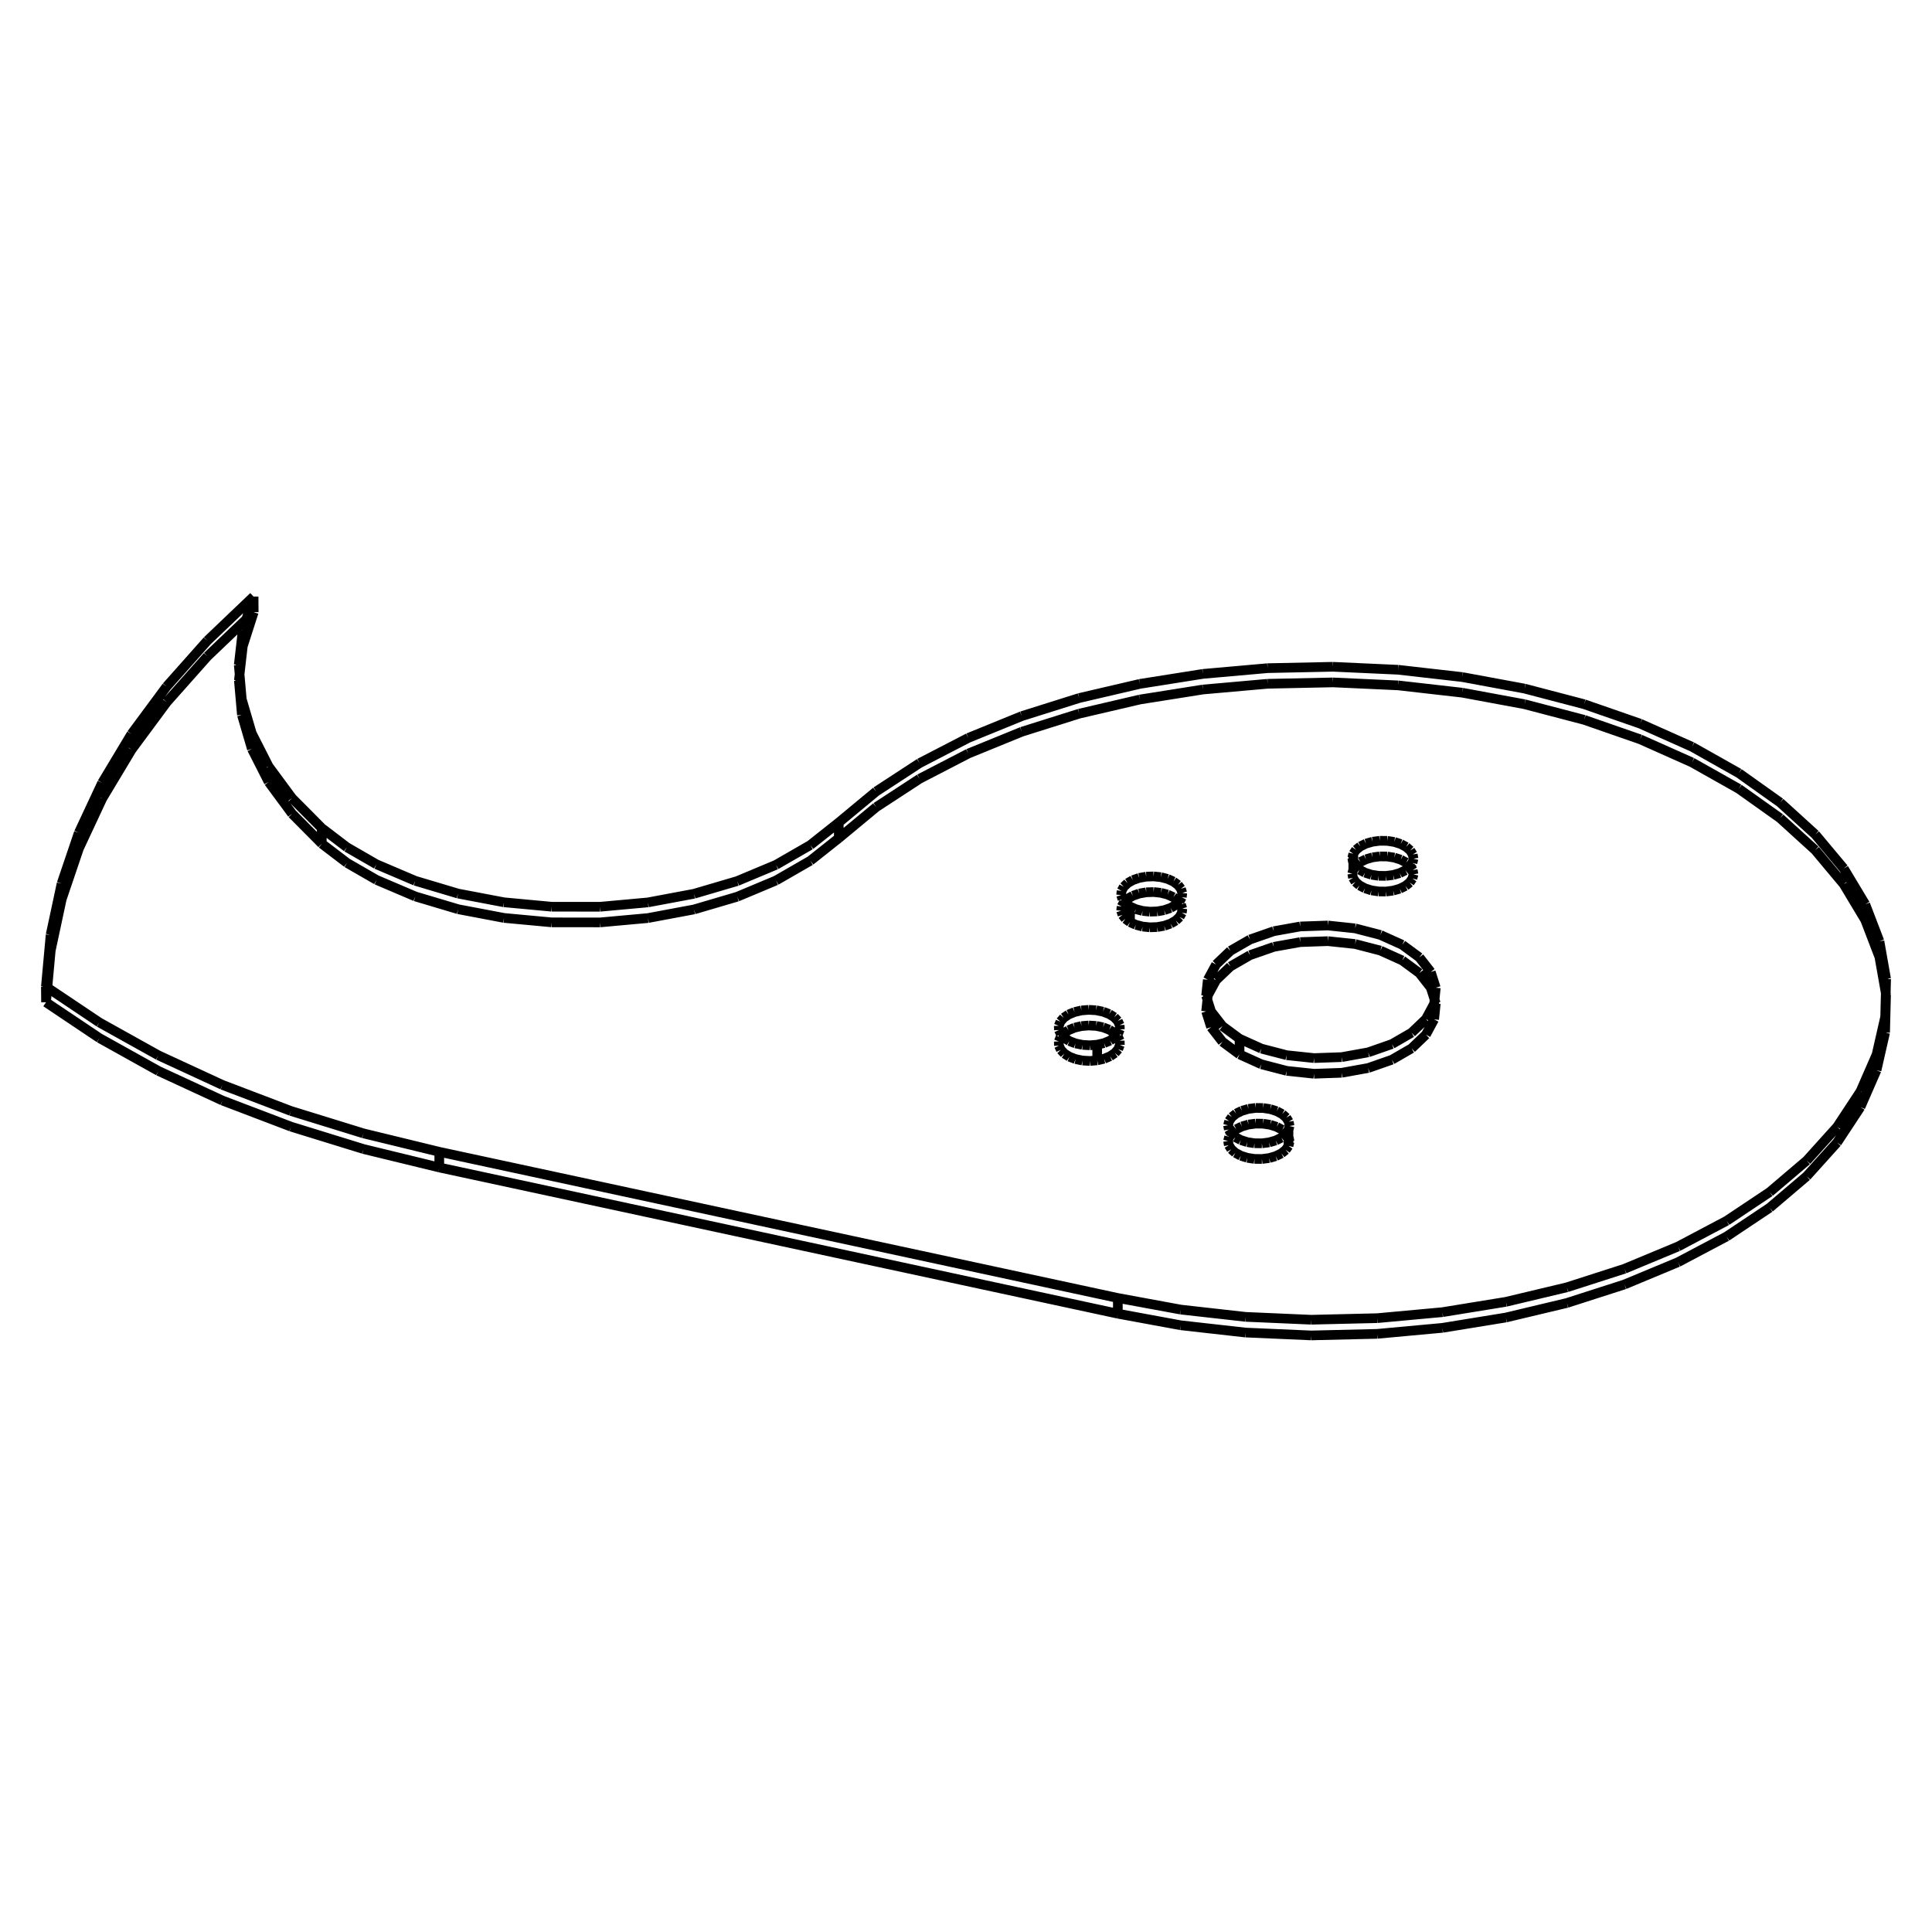
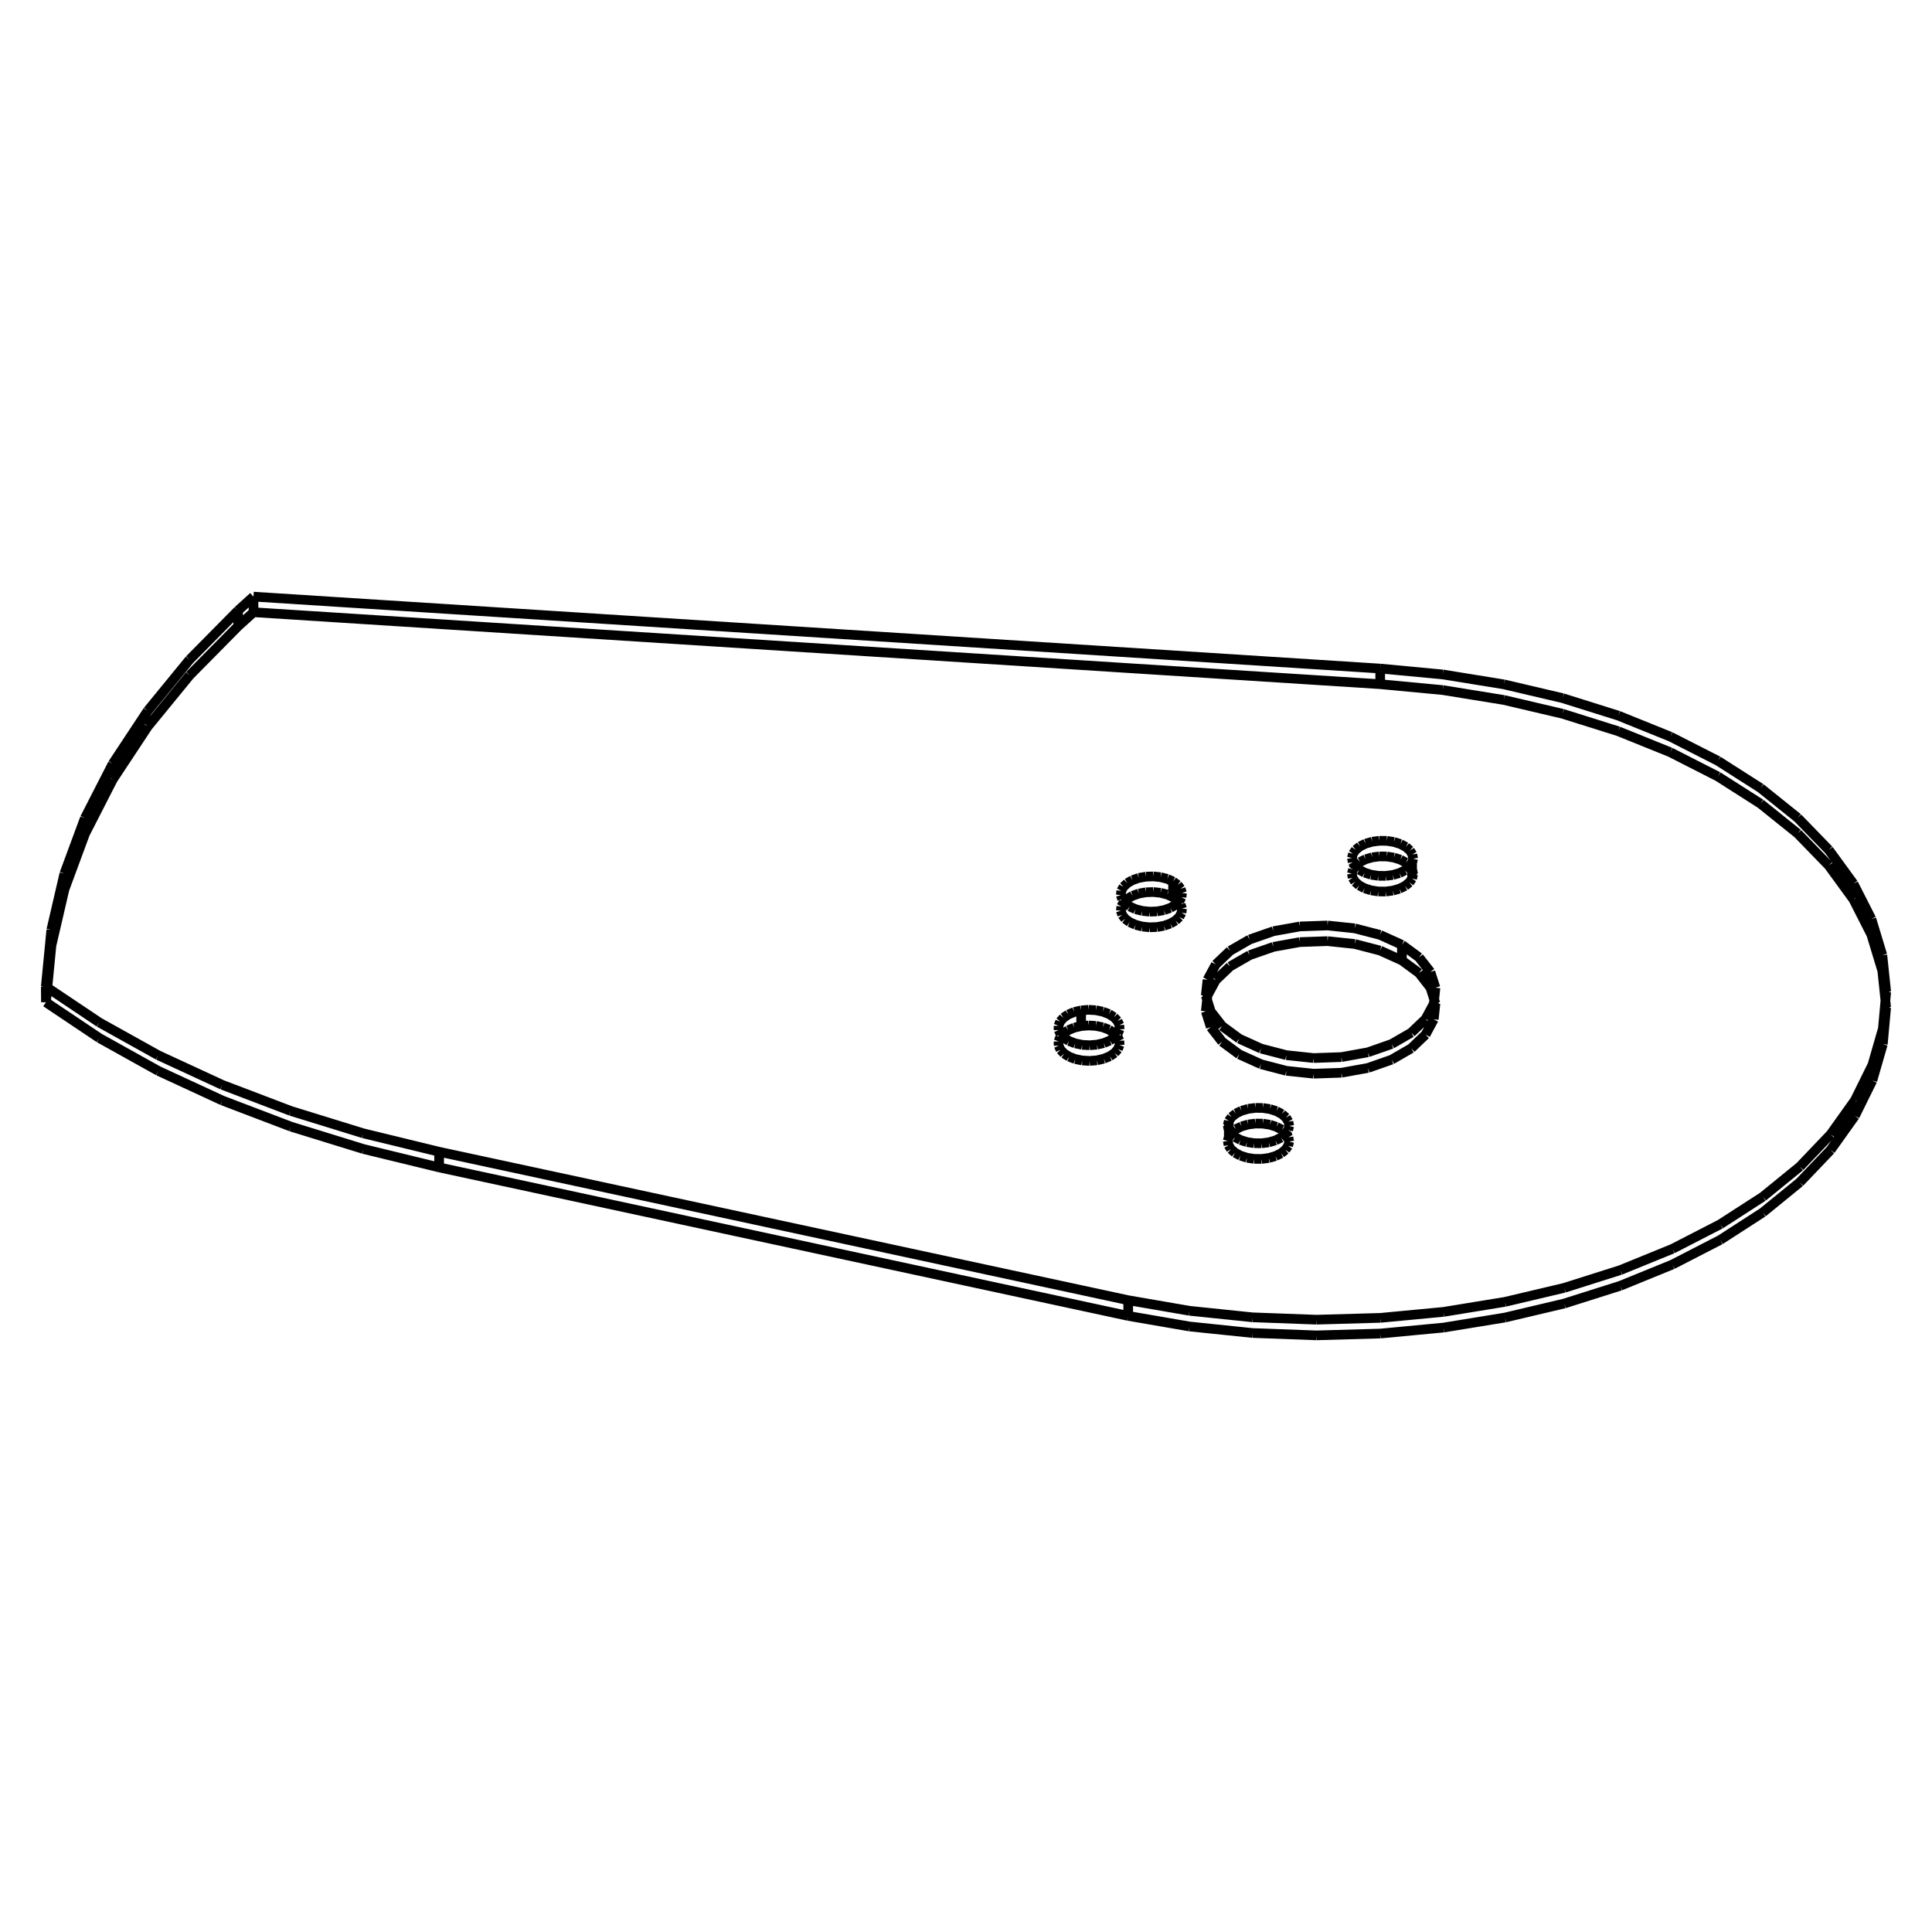
<svg xmlns="http://www.w3.org/2000/svg" viewBox="0 0 800 800">
-   <path d="M133.217,342.878 L120.912,330.477 M120.912,330.477 L111.215,317.337 M111.215,317.337 L104.254,303.637 M104.254,303.637 L100.12,289.564 M100.12,289.564 L98.865,275.309 M98.865,275.309 L100.501,261.067 M100.501,261.067 L105.003,247.029 M347.312,340.58 L335.524,349.93 M335.524,349.93 L321.326,358.106 M321.326,358.106 L305.266,364.832 M305.266,364.832 L287.381,370.092 M287.381,370.092 L268.292,373.668 M268.292,373.668 L248.477,375.47 M248.477,375.47 L228.435,375.452 M228.435,375.452 L208.669,373.616 M208.669,373.616 L189.675,370.007 M189.675,370.007 L171.931,364.717 M171.931,364.717 L155.881,357.879 M155.881,357.879 L143.645,350.829 M143.645,350.829 L133.217,342.878 M18.999,408.536 L20.952,387.116 M20.952,387.116 L25.506,365.844 M25.506,365.844 L32.631,344.824 M32.631,344.824 L42.289,324.16 M42.289,324.16 L54.425,303.952 M54.425,303.952 L68.975,284.298 M68.975,284.298 L85.864,265.293 M85.864,265.293 L105.003,247.029 M462.87,537.475 L488.901,542.27 M488.901,542.27 L515.724,545.283 M515.724,545.283 L542.976,546.472 M542.976,546.472 L570.282,545.822 M570.282,545.822 L597.269,543.34 M597.269,543.34 L623.569,539.061 M623.569,539.061 L648.823,533.044 M648.823,533.044 L672.686,525.373 M672.686,525.373 L694.833,516.154 M694.833,516.154 L714.965,505.514 M714.965,505.514 L732.81,493.599 M732.81,493.599 L748.127,480.572 M748.127,480.572 L760.712,466.613 M760.712,466.613 L770.397,451.912 M770.397,451.912 L777.057,436.669 M777.057,436.669 L780.606,421.091 M780.606,421.091 L781.001,405.389 M781.001,405.389 L778.242,389.774 M778.242,389.774 L772.37,374.458 M772.37,374.458 L763.47,359.645 M763.47,359.645 L751.666,345.533 M751.666,345.533 L737.119,332.31 M737.119,332.31 L720.029,320.151 M720.029,320.151 L700.626,309.219 M700.626,309.219 L679.173,299.658 M679.173,299.658 L655.958,291.593 M655.958,291.593 L631.29,285.131 M631.29,285.131 L605.5,280.356 M605.5,280.356 L578.932,277.333 M578.932,277.333 L551.938,276.099 M551.938,276.099 L524.879,276.672 M524.879,276.672 L498.113,279.044 M498.113,279.044 L471.998,283.184 M471.998,283.184 L446.881,289.037 M446.881,289.037 L423.096,296.526 M423.096,296.526 L400.964,305.554 M400.964,305.554 L380.779,316 M380.779,316 L362.814,327.728 M362.814,327.728 L347.312,340.58 M181.877,476.939 L150.485,469.3 M150.485,469.3 L120.468,460.036 M120.468,460.036 L92.08,449.229 M92.08,449.229 L65.561,436.971 M65.561,436.971 L41.133,423.367 M41.133,423.367 L18.999,408.536 M462.87,537.475 L181.877,476.939 M454.327,432.582 L451.292,432.831 M451.292,432.831 L448.243,432.653 M448.243,432.653 L445.358,432.058 M445.358,432.058 L442.804,431.082 M442.804,431.082 L440.731,429.781 M440.731,429.781 L439.258,428.231 M439.258,428.231 L438.471,426.521 M438.471,426.521 L438.416,424.752 M438.416,424.752 L439.096,423.025 M439.096,423.025 L440.47,421.443 M440.47,421.443 L442.46,420.095 M442.46,420.095 L444.95,419.061 M444.95,419.061 L447.794,418.401 M447.794,418.401 L450.828,418.152 M450.828,418.152 L453.875,418.33 M453.875,418.33 L456.759,418.924 M456.759,418.924 L459.312,419.899 M459.312,419.899 L461.386,421.199 M461.386,421.199 L462.86,422.749 M462.86,422.749 L463.648,424.458 M463.648,424.458 L463.704,426.228 M463.704,426.228 L463.026,427.954 M463.026,427.954 L461.652,429.538 M461.652,429.538 L459.662,430.886 M459.662,430.886 L457.173,431.921 M457.173,431.921 L454.327,432.582 M467.91,375.371 L466.027,373.982 M466.027,373.982 L464.776,372.374 M464.776,372.374 L464.23,370.64 M464.23,370.64 L464.419,368.88 M464.419,368.88 L465.334,367.198 M465.334,367.198 L466.92,365.689 M466.92,365.689 L469.086,364.443 M469.086,364.443 L471.705,363.531 M471.705,363.531 L474.626,363.007 M474.626,363.007 L477.678,362.901 M477.678,362.901 L480.685,363.218 M480.685,363.218 L483.472,363.942 M483.472,363.942 L485.877,365.028 M485.877,365.028 L487.76,366.416 M487.76,366.416 L489.012,368.023 M489.012,368.023 L489.559,369.757 M489.559,369.757 L489.371,371.517 M489.371,371.517 L488.458,373.2 M488.458,373.2 L486.872,374.709 M486.872,374.709 L484.707,375.956 M484.707,375.956 L482.087,376.869 M482.087,376.869 L479.165,377.394 M479.165,377.394 L476.111,377.5 M476.111,377.5 L473.103,377.182 M473.103,377.182 L470.315,376.458 M470.315,376.458 L467.91,375.371 M560.372,353.528 L561.512,351.895 M561.512,351.895 L563.298,350.466 M563.298,350.466 L565.626,349.326 M565.626,349.326 L568.359,348.539 M568.359,348.539 L571.34,348.152 M571.34,348.152 L574.396,348.188 M574.396,348.188 L577.349,348.643 M577.349,348.643 L580.026,349.493 M580.026,349.493 L582.274,350.686 M582.274,350.686 L583.961,352.155 M583.961,352.155 L584.99,353.814 M584.99,353.814 L585.299,355.566 M585.299,355.566 L584.872,357.31 M584.872,357.31 L583.733,358.944 M583.733,358.944 L581.947,360.373 M581.947,360.373 L579.62,361.515 M579.62,361.515 L576.885,362.302 M576.885,362.302 L573.903,362.689 M573.903,362.689 L570.845,362.654 M570.845,362.654 L567.892,362.198 M567.892,362.198 L565.213,361.348 M565.213,361.348 L562.965,360.153 M562.965,360.153 L561.278,358.683 M561.278,358.683 L560.251,357.024 M560.251,357.024 L559.943,355.272 M559.943,355.272 L560.372,353.528 M533.537,468.004 L532.391,469.651 M532.391,469.651 L530.596,471.091 M530.596,471.091 L528.258,472.241 M528.258,472.241 L525.511,473.034 M525.511,473.034 L522.517,473.424 M522.517,473.424 L519.448,473.389 M519.448,473.389 L516.484,472.929 M516.484,472.929 L513.796,472.073 M513.796,472.073 L511.542,470.869 M511.542,470.869 L509.851,469.388 M509.851,469.388 L508.823,467.716 M508.823,467.716 L508.517,465.95 M508.517,465.95 L508.951,464.194 M508.951,464.194 L510.098,462.548 M510.098,462.548 L511.893,461.108 M511.893,461.108 L514.232,459.959 M514.232,459.959 L516.977,459.166 M516.977,459.166 L519.97,458.777 M519.97,458.777 L523.038,458.812 M523.038,458.812 L526,459.271 M526,459.271 L528.687,460.127 M528.687,460.127 L530.941,461.33 M530.941,461.33 L532.632,462.81 M532.632,462.81 L533.662,464.481 M533.662,464.481 L533.969,466.247 M533.969,466.247 L533.537,468.004 M513.27,430.112 L506.19,424.888 M506.19,424.888 L501.483,418.837 M501.483,418.837 L499.423,412.314 M499.423,412.314 L500.127,405.698 M500.127,405.698 L503.553,399.372 M503.553,399.372 L509.5,393.704 M509.5,393.704 L517.621,389.022 M517.621,389.022 L527.445,385.598 M527.445,385.598 L538.401,383.629 M538.401,383.629 L549.855,383.23 M549.855,383.23 L561.142,384.423 M561.142,384.423 L571.608,387.139 M571.608,387.139 L580.647,391.221 M580.647,391.221 L587.732,396.434 M587.732,396.434 L592.453,402.475 M592.453,402.475 L594.533,408.994 M594.533,408.994 L593.851,415.612 M593.851,415.612 L590.443,421.945 M590.443,421.945 L584.506,427.624 M584.506,427.624 L576.385,432.318 M576.385,432.318 L566.551,435.753 M566.551,435.753 L555.577,437.729 M555.577,437.729 L544.102,438.13 M544.102,438.13 L532.794,436.932 M532.794,436.932 L522.314,434.207 M522.314,434.207 L513.27,430.112 M133.263,349.353 L133.217,342.878 M105.052,253.494 L105.003,247.029 M105.052,253.494 L100.55,267.533 M100.55,267.533 L98.914,281.777 M98.914,281.777 L100.169,296.033 M100.169,296.033 L104.303,310.108 M104.303,310.108 L111.263,323.81 M111.263,323.81 L120.959,336.952 M120.959,336.952 L133.263,349.353 M347.334,347.056 L335.548,356.407 M335.548,356.407 L321.351,364.583 M321.351,364.583 L305.292,371.31 M305.292,371.31 L287.409,376.571 M287.409,376.571 L268.323,380.147 M268.323,380.147 L248.51,381.949 M248.51,381.949 L228.47,381.932 M228.47,381.932 L208.706,380.095 M208.706,380.095 L189.715,376.486 M189.715,376.486 L171.973,371.195 M171.973,371.195 L155.925,364.356 M155.925,364.356 L143.69,357.305 M143.69,357.305 L133.263,349.353 M347.334,347.056 L347.312,340.58 M19.057,415.019 L18.999,408.536 M19.057,415.019 L21.01,393.597 M21.01,393.597 L25.563,372.322 M25.563,372.322 L32.688,351.3 M32.688,351.3 L42.345,330.633 M42.345,330.633 L54.479,310.423 M54.479,310.423 L69.028,290.767 M69.028,290.767 L85.914,271.76 M85.914,271.76 L105.052,253.494 M347.334,347.056 L362.834,334.202 M362.834,334.202 L380.797,322.473 M380.797,322.473 L400.98,312.025 M400.98,312.025 L423.11,302.997 M423.11,302.997 L446.892,295.507 M446.892,295.507 L472.006,289.653 M472.006,289.653 L498.119,285.513 M498.119,285.513 L524.881,283.141 M524.881,283.141 L551.938,282.568 M551.938,282.568 L578.928,283.801 M578.928,283.801 L605.494,286.825 M605.494,286.825 L631.281,291.6 M631.281,291.6 L655.946,298.063 M655.946,298.063 L679.159,306.129 M679.159,306.129 L700.609,315.691 M700.609,315.691 L720.01,326.625 M720.01,326.625 L737.098,338.784 M737.098,338.784 L751.643,352.009 M751.643,352.009 L763.446,366.122 M763.446,366.122 L772.345,380.937 M772.345,380.937 L778.216,396.255 M778.216,396.255 L780.975,411.871 M780.975,411.871 L780.58,427.575 M780.58,427.575 L777.032,443.155 M777.032,443.155 L770.373,458.4 M770.373,458.4 L760.688,473.103 M760.688,473.103 L748.104,487.063 M748.104,487.063 L732.789,500.091 M732.789,500.091 L714.947,512.008 M714.947,512.008 L694.817,522.649 M694.817,522.649 L672.672,531.869 M672.672,531.869 L648.812,539.541 M648.812,539.541 L623.561,545.558 M623.561,545.558 L597.264,549.837 M597.264,549.837 L570.279,552.32 M570.279,552.32 L542.976,552.971 M542.976,552.971 L515.728,551.781 M515.728,551.781 L488.907,548.768 M488.907,548.768 L462.88,543.972 M462.88,543.972 L462.87,537.475 M181.917,483.43 L181.877,476.939 M19.057,415.019 L41.189,429.852 M41.189,429.852 L65.615,443.457 M65.615,443.457 L92.131,455.716 M92.131,455.716 L120.515,466.525 M120.515,466.525 L150.529,475.79 M150.529,475.79 L181.917,483.43 M462.88,543.972 L181.917,483.43 M454.337,439.068 L454.327,432.582 M454.337,439.068 L457.183,438.407 M457.183,438.407 L459.672,437.372 M459.672,437.372 L461.662,436.023 M461.662,436.023 L463.035,434.439 M463.035,434.439 L463.714,432.713 M463.714,432.713 L463.657,430.943 M463.657,430.943 L462.869,429.234 M462.869,429.234 L461.395,427.684 M461.395,427.684 L459.322,426.383 M459.322,426.383 L456.769,425.408 M456.769,425.408 L453.886,424.814 M453.886,424.814 L450.839,424.636 M450.839,424.636 L447.805,424.885 M447.805,424.885 L444.961,425.545 M444.961,425.545 L442.472,426.579 M442.472,426.579 L440.482,427.927 M440.482,427.927 L439.108,429.51 M439.108,429.51 L438.428,431.237 M438.428,431.237 L438.483,433.006 M438.483,433.006 L439.27,434.716 M439.27,434.716 L440.743,436.266 M440.743,436.266 L442.816,437.568 M442.816,437.568 L445.369,438.544 M445.369,438.544 L448.254,439.138 M448.254,439.138 L451.302,439.316 M451.302,439.316 L454.337,439.068 M467.919,381.85 L467.91,375.371 M467.919,381.85 L470.323,382.938 M470.323,382.938 L473.111,383.662 M473.111,383.662 L476.119,383.98 M476.119,383.98 L479.172,383.873 M479.172,383.873 L482.094,383.348 M482.094,383.348 L484.714,382.436 M484.714,382.436 L486.879,381.189 M486.879,381.189 L488.465,379.679 M488.465,379.679 L489.378,377.996 M489.378,377.996 L489.566,376.236 M489.566,376.236 L489.018,374.502 M489.018,374.502 L487.766,372.894 M487.766,372.894 L485.883,371.507 M485.883,371.507 L483.479,370.42 M483.479,370.42 L480.692,369.696 M480.692,369.696 L477.686,369.379 M477.686,369.379 L474.634,369.485 M474.634,369.485 L471.714,370.009 M471.714,370.009 L469.095,370.921 M469.095,370.921 L466.929,372.167 M466.929,372.167 L465.343,373.676 M465.343,373.676 L464.429,375.359 M464.429,375.359 L464.239,377.119 M464.239,377.119 L464.785,378.853 M464.785,378.853 L466.036,380.462 M466.036,380.462 L467.919,381.85 M560.37,360.005 L560.372,353.528 M560.37,360.005 L559.942,361.749 M559.942,361.749 L560.25,363.502 M560.25,363.502 L561.277,365.161 M561.277,365.161 L562.963,366.631 M562.963,366.631 L565.211,367.826 M565.211,367.826 L567.889,368.676 M567.889,368.676 L570.843,369.132 M570.843,369.132 L573.9,369.167 M573.9,369.167 L576.882,368.78 M576.882,368.78 L579.616,367.993 M579.616,367.993 L581.943,366.851 M581.943,366.851 L583.729,365.422 M583.729,365.422 L584.868,363.787 M584.868,363.787 L585.295,362.043 M585.295,362.043 L584.986,360.291 M584.986,360.291 L583.957,358.632 M583.957,358.632 L582.27,357.163 M582.27,357.163 L580.023,355.969 M580.023,355.969 L577.345,355.12 M577.345,355.12 L574.393,354.664 M574.393,354.664 L571.338,354.629 M571.338,354.629 L568.357,355.015 M568.357,355.015 L565.623,355.802 M565.623,355.802 L563.296,356.943 M563.296,356.943 L561.511,358.371 M561.511,358.371 L560.37,360.005 M533.539,474.494 L533.537,468.004 M533.539,474.494 L533.971,472.736 M533.971,472.736 L533.663,470.971 M533.663,470.971 L532.634,469.299 M532.634,469.299 L530.943,467.819 M530.943,467.819 L528.689,466.616 M528.689,466.616 L526.003,465.76 M526.003,465.76 L523.04,465.301 M523.04,465.301 L519.973,465.265 M519.973,465.265 L516.981,465.655 M516.981,465.655 L514.235,466.448 M514.235,466.448 L511.897,467.597 M511.897,467.597 L510.102,469.037 M510.102,469.037 L508.955,470.683 M508.955,470.683 L508.522,472.44 M508.522,472.44 L508.828,474.206 M508.828,474.206 L509.856,475.878 M509.856,475.878 L511.546,477.359 M511.546,477.359 L513.8,478.563 M513.8,478.563 L516.487,479.419 M516.487,479.419 L519.451,479.879 M519.451,479.879 L522.519,479.915 M522.519,479.915 L525.514,479.525 M525.514,479.525 L528.26,478.731 M528.26,478.731 L530.598,477.581 M530.598,477.581 L532.392,476.14 M532.392,476.14 L533.539,474.494 M513.274,436.598 L513.27,430.112 M513.274,436.598 L522.317,440.693 M522.317,440.693 L532.796,443.419 M532.796,443.419 L544.102,444.616 M544.102,444.616 L555.576,444.215 M555.576,444.215 L566.548,442.239 M566.548,442.239 L576.381,438.803 M576.381,438.803 L584.502,434.109 M584.502,434.109 L590.438,428.429 M590.438,428.429 L593.845,422.096 M593.845,422.096 L594.528,415.477 M594.528,415.477 L592.448,408.957 M592.448,408.957 L587.728,402.916 M587.728,402.916 L580.643,397.702 M580.643,397.702 L571.605,393.619 M571.605,393.619 L561.14,390.903 M561.14,390.903 L549.854,389.71 M549.854,389.71 L538.402,390.11 M538.402,390.11 L527.447,392.079 M527.447,392.079 L517.624,395.503 M517.624,395.503 L509.504,400.185 M509.504,400.185 L503.558,405.854 M503.558,405.854 L500.132,412.18 M500.132,412.18 L499.428,418.798 M499.428,418.798 L501.488,425.322 M501.488,425.322 L506.194,431.372 M506.194,431.372 L513.274,436.598" stroke="black" stroke-width="4" fill="red" />
+   <path d="M104.999,253.515 L104.95,247.051 M98.637,259.273 L98.587,252.808 M104.999,253.515 L98.637,259.273 M104.95,247.051 L98.587,252.808 M571.513,283.305 L571.516,276.838 M571.513,283.305 L104.999,253.515 M571.516,276.838 L104.95,247.051 M19.021,415.008 L18.963,408.526 M98.637,259.273 L78.544,279.619 M78.544,279.619 L61.205,300.812 M61.205,300.812 L46.727,322.728 M46.727,322.728 L35.204,345.239 M35.204,345.239 L26.71,368.213 M26.71,368.213 L21.302,391.515 M21.302,391.515 L19.021,415.008 M98.587,252.808 L78.492,273.152 M78.492,273.152 L61.151,294.343 M61.151,294.343 L46.672,316.256 M46.672,316.256 L35.147,338.765 M35.147,338.765 L26.652,361.736 M26.652,361.736 L21.244,385.036 M21.244,385.036 L18.963,408.526 M181.85,483.405 L150.467,475.767 M150.467,475.767 L120.46,466.504 M120.46,466.504 L92.081,455.698 M92.081,455.698 L65.57,443.44 M65.57,443.44 L41.148,429.838 M41.148,429.838 L19.021,415.008 M181.85,483.405 L467.173,544.888 M571.513,283.305 L597.429,285.745 M597.429,285.745 L622.711,289.845 M622.711,289.845 L647.043,295.555 M647.043,295.555 L670.12,302.804 M670.12,302.804 L691.651,311.502 M691.651,311.502 L711.364,321.542 M711.364,321.542 L729.01,332.799 M729.01,332.799 L744.365,345.132 M744.365,345.132 L757.232,358.387 M757.232,358.387 L767.445,372.399 M767.445,372.399 L774.872,386.992 M774.872,386.992 L779.415,401.982 M779.415,401.982 L781.011,417.18 M781.011,417.18 L779.637,432.392 M779.637,432.392 L775.303,447.427 M775.303,447.427 L768.062,462.092 M768.062,462.092 L758.002,476.199 M758.002,476.199 L745.245,489.569 M745.245,489.569 L729.953,502.028 M729.953,502.028 L712.317,513.417 M712.317,513.417 L692.561,523.587 M692.561,523.587 L670.935,532.409 M670.935,532.409 L647.716,539.766 M647.716,539.766 L623.202,545.563 M623.202,545.563 L597.705,549.725 M597.705,549.725 L571.555,552.198 M571.555,552.198 L545.087,552.949 M545.087,552.949 L518.641,551.969 M518.641,551.969 L492.558,549.27 M492.558,549.27 L467.173,544.888 M485.757,371.504 L483.353,370.417 M483.353,370.417 L480.567,369.694 M480.567,369.694 L477.561,369.377 M477.561,369.377 L474.509,369.483 M474.509,369.483 L471.589,370.007 M471.589,370.007 L468.971,370.919 M468.971,370.919 L466.806,372.165 M466.806,372.165 L465.22,373.673 M465.22,373.673 L464.306,375.356 M464.306,375.356 L464.116,377.115 M464.116,377.115 L464.663,378.85 M464.663,378.85 L465.913,380.457 M465.913,380.457 L467.795,381.845 M467.795,381.845 L470.2,382.933 M470.2,382.933 L472.987,383.657 M472.987,383.657 L475.994,383.975 M475.994,383.975 L479.047,383.868 M479.047,383.868 L481.968,383.344 M481.968,383.344 L484.587,382.431 M484.587,382.431 L486.752,381.184 M486.752,381.184 L488.337,379.675 M488.337,379.675 L489.25,377.992 M489.25,377.992 L489.438,376.232 M489.438,376.232 L488.891,374.499 M488.891,374.499 L487.639,372.891 M487.639,372.891 L485.757,371.504 M584.722,363.786 L585.149,362.043 M585.149,362.043 L584.839,360.291 M584.839,360.291 L583.811,358.632 M583.811,358.632 L582.125,357.163 M582.125,357.163 L579.878,355.97 M579.878,355.97 L577.201,355.12 M577.201,355.12 L574.249,354.665 M574.249,354.665 L571.194,354.629 M571.194,354.629 L568.214,355.016 M568.214,355.016 L565.481,355.803 M565.481,355.803 L563.154,356.943 M563.154,356.943 L561.369,358.372 M561.369,358.372 L560.229,360.005 M560.229,360.005 L559.801,361.748 M559.801,361.748 L560.108,363.501 M560.108,363.501 L561.135,365.16 M561.135,365.16 L562.821,366.629 M562.821,366.629 L565.069,367.824 M565.069,367.824 L567.747,368.674 M567.747,368.674 L570.699,369.13 M570.699,369.13 L573.756,369.165 M573.756,369.165 L576.737,368.778 M576.737,368.778 L579.471,367.991 M579.471,367.991 L581.798,366.85 M581.798,366.85 L583.583,365.42 M583.583,365.42 L584.722,363.786 M447.686,424.872 L444.842,425.532 M444.842,425.532 L442.353,426.566 M442.353,426.566 L440.364,427.914 M440.364,427.914 L438.99,429.496 M438.99,429.496 L438.31,431.222 M438.31,431.222 L438.365,432.992 M438.365,432.992 L439.152,434.701 M439.152,434.701 L440.624,436.251 M440.624,436.251 L442.697,437.552 M442.697,437.552 L445.25,438.529 M445.25,438.529 L448.134,439.123 M448.134,439.123 L451.182,439.301 M451.182,439.301 L454.217,439.052 M454.217,439.052 L457.061,438.391 M457.061,438.391 L459.55,437.356 M459.55,437.356 L461.54,436.008 M461.54,436.008 L462.913,434.425 M462.913,434.425 L463.591,432.698 M463.591,432.698 L463.534,430.929 M463.534,430.929 L462.746,429.22 M462.746,429.22 L461.273,427.67 M461.273,427.67 L459.2,426.37 M459.2,426.37 L456.648,425.395 M456.648,425.395 L453.765,424.801 M453.765,424.801 L450.719,424.623 M450.719,424.623 L447.686,424.872 M580.498,397.695 L571.462,393.613 M571.462,393.613 L560.999,390.897 M560.999,390.897 L549.715,389.704 M549.715,389.704 L538.265,390.103 M538.265,390.103 L527.312,392.072 M527.312,392.072 L517.491,395.496 M517.491,395.496 L509.372,400.177 M509.372,400.177 L503.427,405.845 M503.427,405.845 L500.003,412.17 M500.003,412.17 L499.299,418.786 M499.299,418.786 L501.358,425.309 M501.358,425.309 L506.064,431.358 M506.064,431.358 L513.142,436.583 M513.142,436.583 L522.183,440.677 M522.183,440.677 L532.66,443.402 M532.66,443.402 L543.964,444.599 M543.964,444.599 L555.435,444.198 M555.435,444.198 L566.406,442.223 M566.406,442.223 L576.237,438.788 M576.237,438.788 L584.356,434.094 M584.356,434.094 L590.291,428.416 M590.291,428.416 L593.698,422.083 M593.698,422.083 L594.38,415.466 M594.38,415.466 L592.3,408.947 M592.3,408.947 L587.581,402.907 M587.581,402.907 L580.498,397.695 M508.824,470.661 L508.39,472.418 M508.39,472.418 L508.696,474.183 M508.696,474.183 L509.724,475.855 M509.724,475.855 L511.414,477.336 M511.414,477.336 L513.668,478.539 M513.668,478.539 L516.354,479.396 M516.354,479.396 L519.318,479.855 M519.318,479.855 L522.385,479.891 M522.385,479.891 L525.379,479.501 M525.379,479.501 L528.125,478.708 M528.125,478.708 L530.462,477.558 M530.462,477.558 L532.256,476.118 M532.256,476.118 L533.403,474.471 M533.403,474.471 L533.834,472.714 M533.834,472.714 L533.527,470.949 M533.527,470.949 L532.498,469.278 M532.498,469.278 L530.808,467.798 M530.808,467.798 L528.554,466.595 M528.554,466.595 L525.868,465.739 M525.868,465.739 L522.906,465.28 M522.906,465.28 L519.84,465.244 M519.84,465.244 L516.848,465.634 M516.848,465.634 L514.103,466.427 M514.103,466.427 L511.765,467.576 M511.765,467.576 L509.971,469.015 M509.971,469.015 L508.824,470.661 M18.963,408.526 L41.092,423.355 M41.092,423.355 L65.516,436.955 M65.516,436.955 L92.03,449.211 M92.03,449.211 L120.412,460.017 M120.412,460.017 L150.423,469.278 M150.423,469.278 L181.809,476.916 M181.809,476.916 L467.164,538.392 M467.164,538.392 L492.552,542.773 M492.552,542.773 L518.638,545.472 M518.638,545.472 L545.086,546.452 M545.086,546.452 L571.558,545.701 M571.558,545.701 L597.711,543.228 M597.711,543.228 L623.21,539.067 M623.21,539.067 L647.728,533.27 M647.728,533.27 L670.949,525.914 M670.949,525.914 L692.577,517.094 M692.577,517.094 L712.335,506.924 M712.335,506.924 L729.973,495.537 M729.973,495.537 L745.267,483.079 M745.267,483.079 L758.025,469.711 M758.025,469.711 L768.087,455.605 M768.087,455.605 L775.329,440.942 M775.329,440.942 L779.662,425.909 M779.662,425.909 L781.037,410.698 M781.037,410.698 L779.441,395.502 M779.441,395.502 L774.898,380.514 M774.898,380.514 L767.47,365.922 M767.47,365.922 L757.255,351.912 M757.255,351.912 L744.387,338.658 M744.387,338.658 L729.03,326.326 M729.03,326.326 L711.382,315.071 M711.382,315.071 L691.667,305.032 M691.667,305.032 L670.134,296.335 M670.134,296.335 L647.055,289.086 M647.055,289.086 L622.72,283.377 M622.72,283.377 L597.434,279.277 M597.434,279.277 L571.516,276.838 M485.75,365.027 L487.633,366.414 M487.633,366.414 L488.884,368.021 M488.884,368.021 L489.432,369.755 M489.432,369.755 L489.244,371.514 M489.244,371.514 L488.331,373.197 M488.331,373.197 L486.745,374.706 M486.745,374.706 L484.58,375.953 M484.58,375.953 L481.961,376.865 M481.961,376.865 L479.039,377.39 M479.039,377.39 L475.986,377.496 M475.986,377.496 L472.978,377.179 M472.978,377.179 L470.191,376.455 M470.191,376.455 L467.786,375.367 M467.786,375.367 L465.904,373.979 M465.904,373.979 L464.653,372.372 M464.653,372.372 L464.107,370.638 M464.107,370.638 L464.297,368.879 M464.297,368.879 L465.211,367.196 M465.211,367.196 L466.797,365.688 M466.797,365.688 L468.962,364.442 M468.962,364.442 L471.581,363.53 M471.581,363.53 L474.501,363.006 M474.501,363.006 L477.553,362.9 M477.553,362.9 L480.559,363.218 M480.559,363.218 L483.346,363.941 M483.346,363.941 L485.75,365.027 M584.726,357.31 L583.587,358.944 M583.587,358.944 L581.802,360.373 M581.802,360.373 L579.475,361.515 M579.475,361.515 L576.741,362.302 M576.741,362.302 L573.759,362.689 M573.759,362.689 L570.702,362.653 M570.702,362.653 L567.749,362.197 M567.749,362.197 L565.071,361.347 M565.071,361.347 L562.823,360.153 M562.823,360.153 L561.137,358.684 M561.137,358.684 L560.11,357.025 M560.11,357.025 L559.802,355.273 M559.802,355.273 L560.231,353.529 M560.231,353.529 L561.371,351.896 M561.371,351.896 L563.156,350.468 M563.156,350.468 L565.483,349.327 M565.483,349.327 L568.216,348.541 M568.216,348.541 L571.197,348.154 M571.197,348.154 L574.252,348.19 M574.252,348.19 L577.204,348.645 M577.204,348.645 L579.881,349.494 M579.881,349.494 L582.129,350.688 M582.129,350.688 L583.816,352.157 M583.816,352.157 L584.844,353.815 M584.844,353.815 L585.153,355.567 M585.153,355.567 L584.726,357.31 M447.675,418.389 L450.708,418.141 M450.708,418.141 L453.755,418.318 M453.755,418.318 L456.638,418.912 M456.638,418.912 L459.191,419.887 M459.191,419.887 L461.264,421.187 M461.264,421.187 L462.737,422.737 M462.737,422.737 L463.525,424.445 M463.525,424.445 L463.582,426.214 M463.582,426.214 L462.904,427.941 M462.904,427.941 L461.53,429.524 M461.53,429.524 L459.541,430.872 M459.541,430.872 L457.051,431.907 M457.051,431.907 L454.206,432.568 M454.206,432.568 L451.172,432.816 M451.172,432.816 L448.123,432.638 M448.123,432.638 L445.239,432.044 M445.239,432.044 L442.686,431.068 M442.686,431.068 L440.613,429.767 M440.613,429.767 L439.14,428.217 M439.14,428.217 L438.353,426.508 M438.353,426.508 L438.298,424.739 M438.298,424.739 L438.978,423.013 M438.978,423.013 L440.352,421.43 M440.352,421.43 L442.342,420.083 M442.342,420.083 L444.831,419.049 M444.831,419.049 L447.675,418.389 M580.501,391.215 L587.586,396.427 M587.586,396.427 L592.305,402.466 M592.305,402.466 L594.385,408.984 M594.385,408.984 L593.703,415.601 M593.703,415.601 L590.295,421.932 M590.295,421.932 L584.36,427.61 M584.36,427.61 L576.24,432.303 M576.24,432.303 L566.408,435.738 M566.408,435.738 L555.436,437.713 M555.436,437.713 L543.963,438.114 M543.963,438.114 L532.659,436.917 M532.659,436.917 L522.18,434.192 M522.18,434.192 L513.138,430.098 M513.138,430.098 L506.059,424.875 M506.059,424.875 L501.353,418.826 M501.353,418.826 L499.294,412.304 M499.294,412.304 L499.998,405.689 M499.998,405.689 L503.423,399.364 M503.423,399.364 L509.368,393.697 M509.368,393.697 L517.488,389.016 M517.488,389.016 L527.31,385.593 M527.31,385.593 L538.264,383.624 M538.264,383.624 L549.715,383.225 M549.715,383.225 L561,384.418 M561,384.418 L571.465,387.133 M571.465,387.133 L580.501,391.215 M508.819,464.173 L509.967,462.527 M509.967,462.527 L511.762,461.088 M511.762,461.088 L514.099,459.939 M514.099,459.939 L516.844,459.147 M516.844,459.147 L519.837,458.757 M519.837,458.757 L522.903,458.793 M522.903,458.793 L525.866,459.252 M525.866,459.252 L528.552,460.107 M528.552,460.107 L530.806,461.31 M530.806,461.31 L532.496,462.79 M532.496,462.79 L533.525,464.461 M533.525,464.461 L533.833,466.226 M533.833,466.226 L533.401,467.983 M533.401,467.983 L532.255,469.629 M532.255,469.629 L530.46,471.069 M530.46,471.069 L528.122,472.219 M528.122,472.219 L525.377,473.012 M525.377,473.012 L522.383,473.402 M522.383,473.402 L519.314,473.366 M519.314,473.366 L516.351,472.907 M516.351,472.907 L513.664,472.051 M513.664,472.051 L511.41,470.847 M511.41,470.847 L509.72,469.367 M509.72,469.367 L508.692,467.695 M508.692,467.695 L508.386,465.93 M508.386,465.93 L508.819,464.173 M467.173,544.888 L467.164,538.392 M181.85,483.405 L181.809,476.916 M485.757,371.504 L485.75,365.027 M584.722,363.786 L584.726,357.31 M447.686,424.872 L447.675,418.389 M580.498,397.695 L580.501,391.215 M508.824,470.661 L508.819,464.173" stroke="black" stroke-width="4" fill="red" />
</svg>
